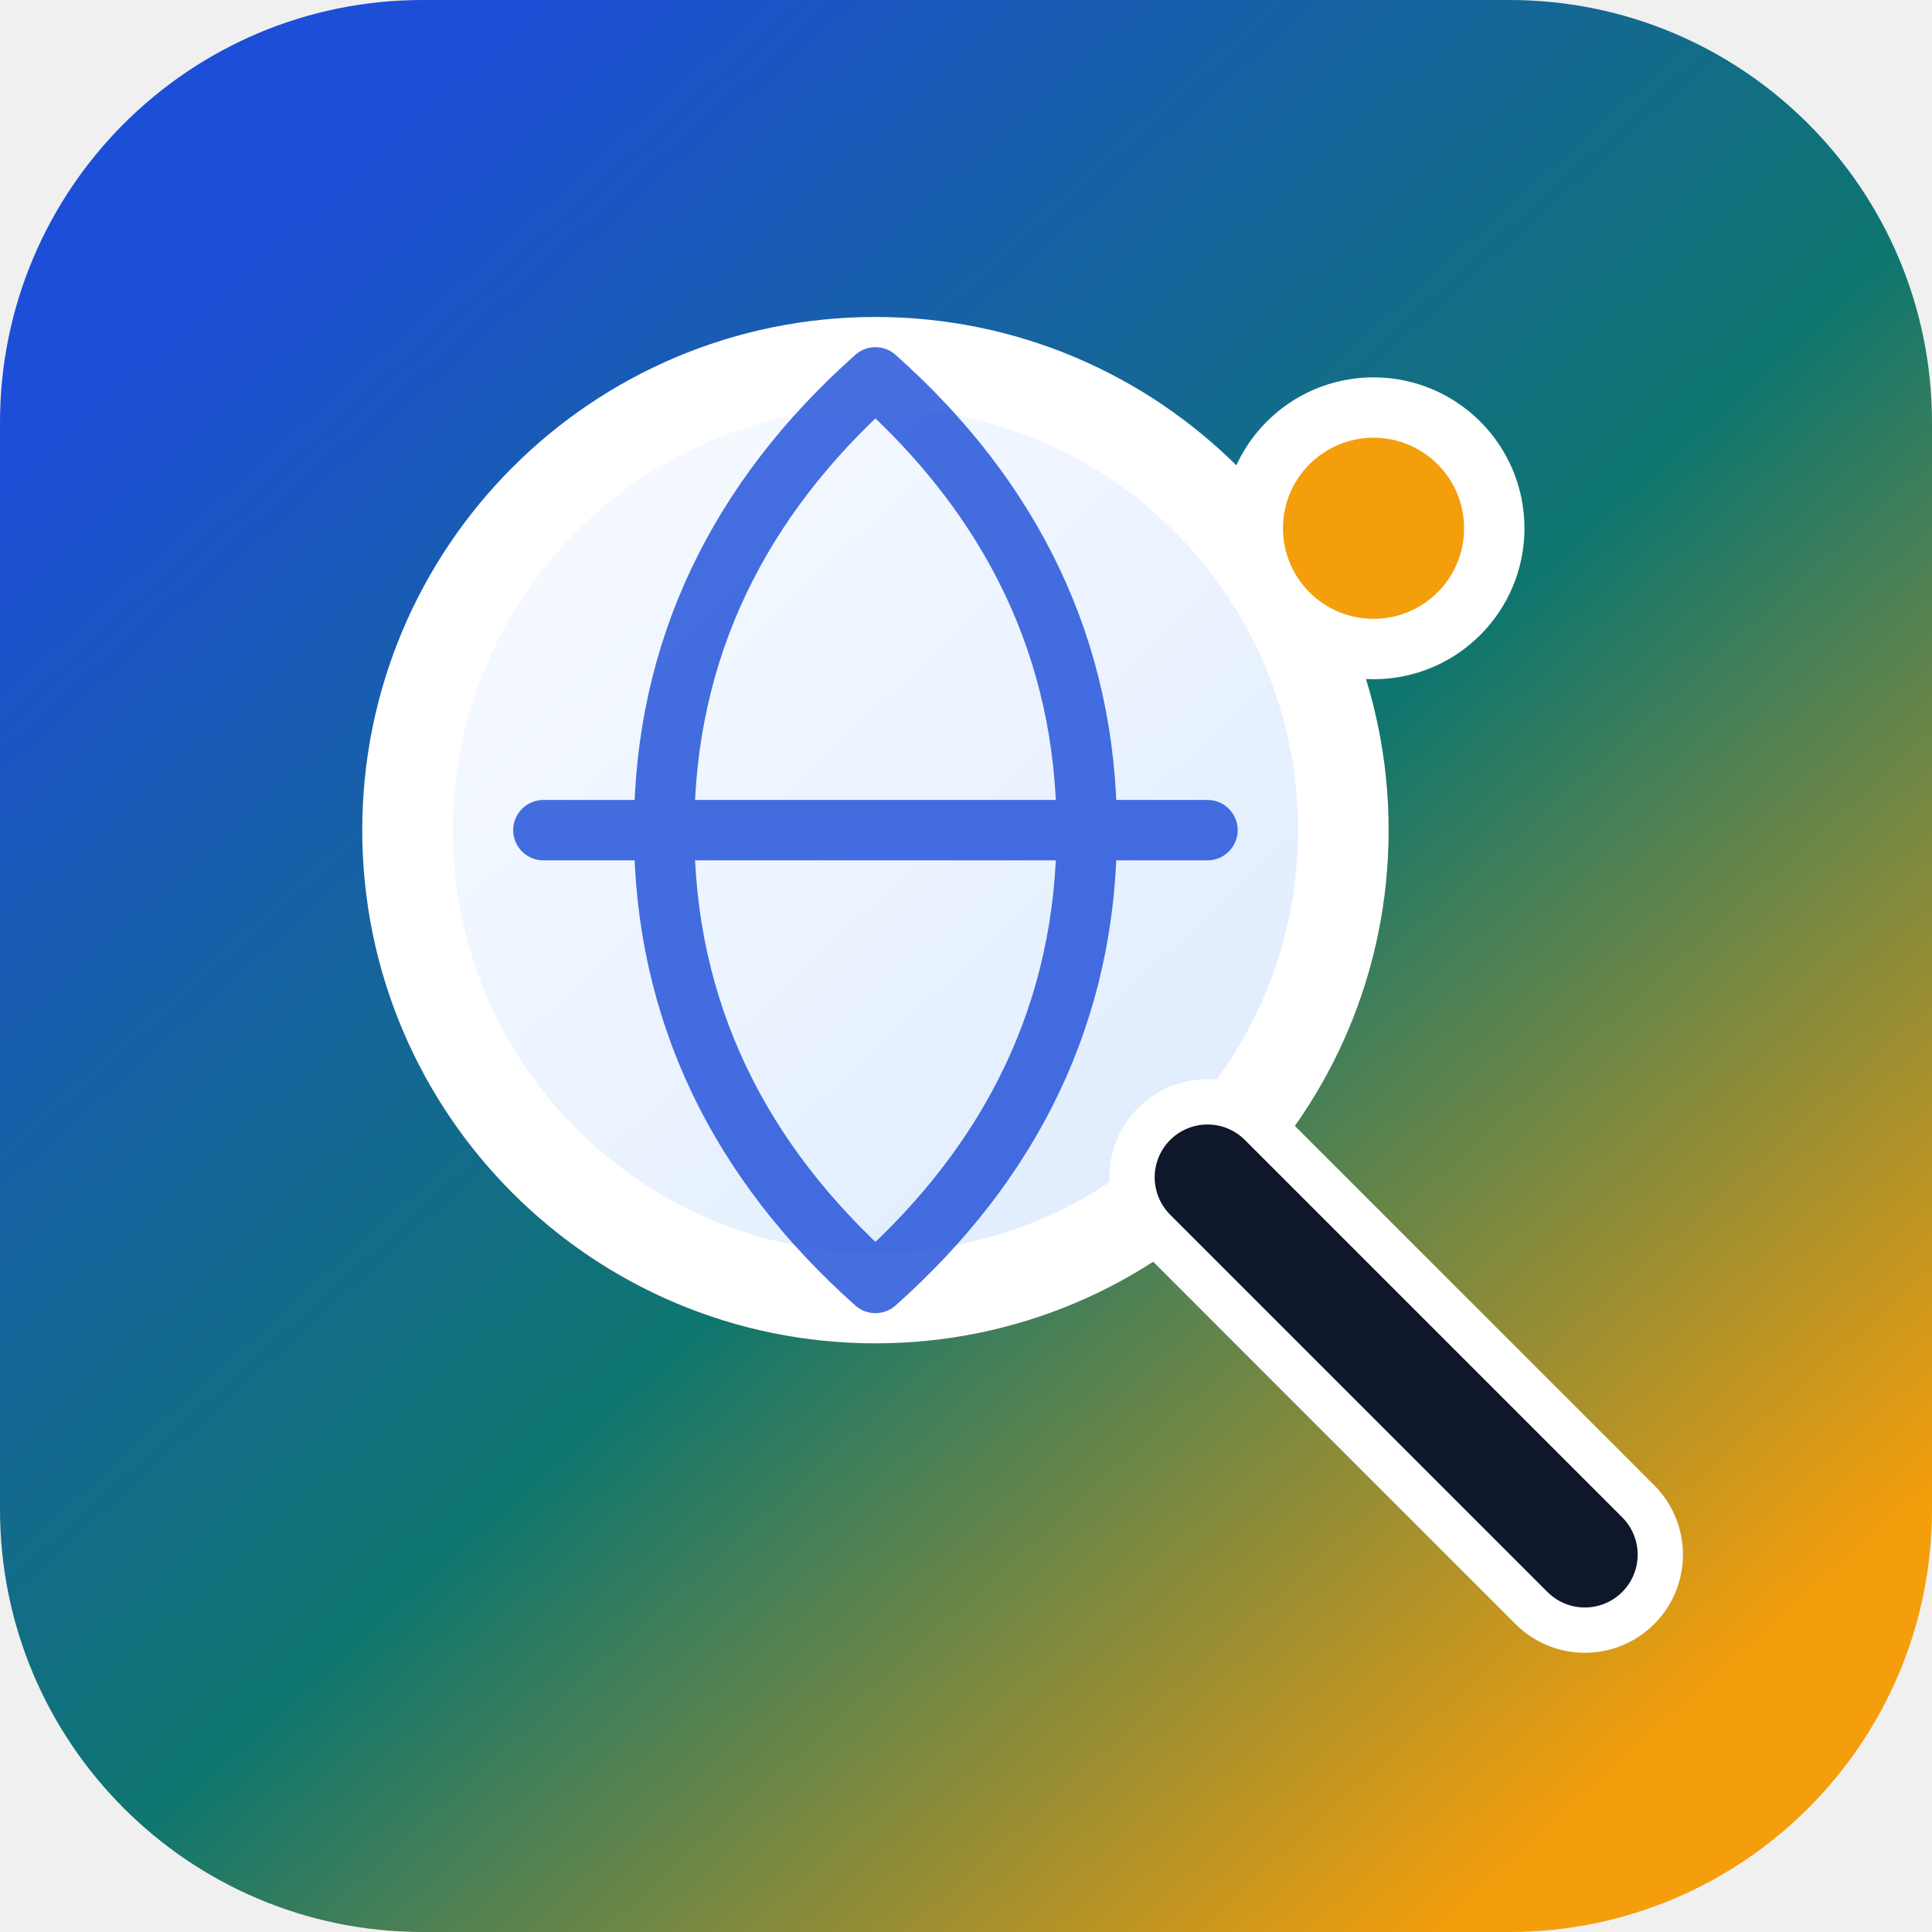
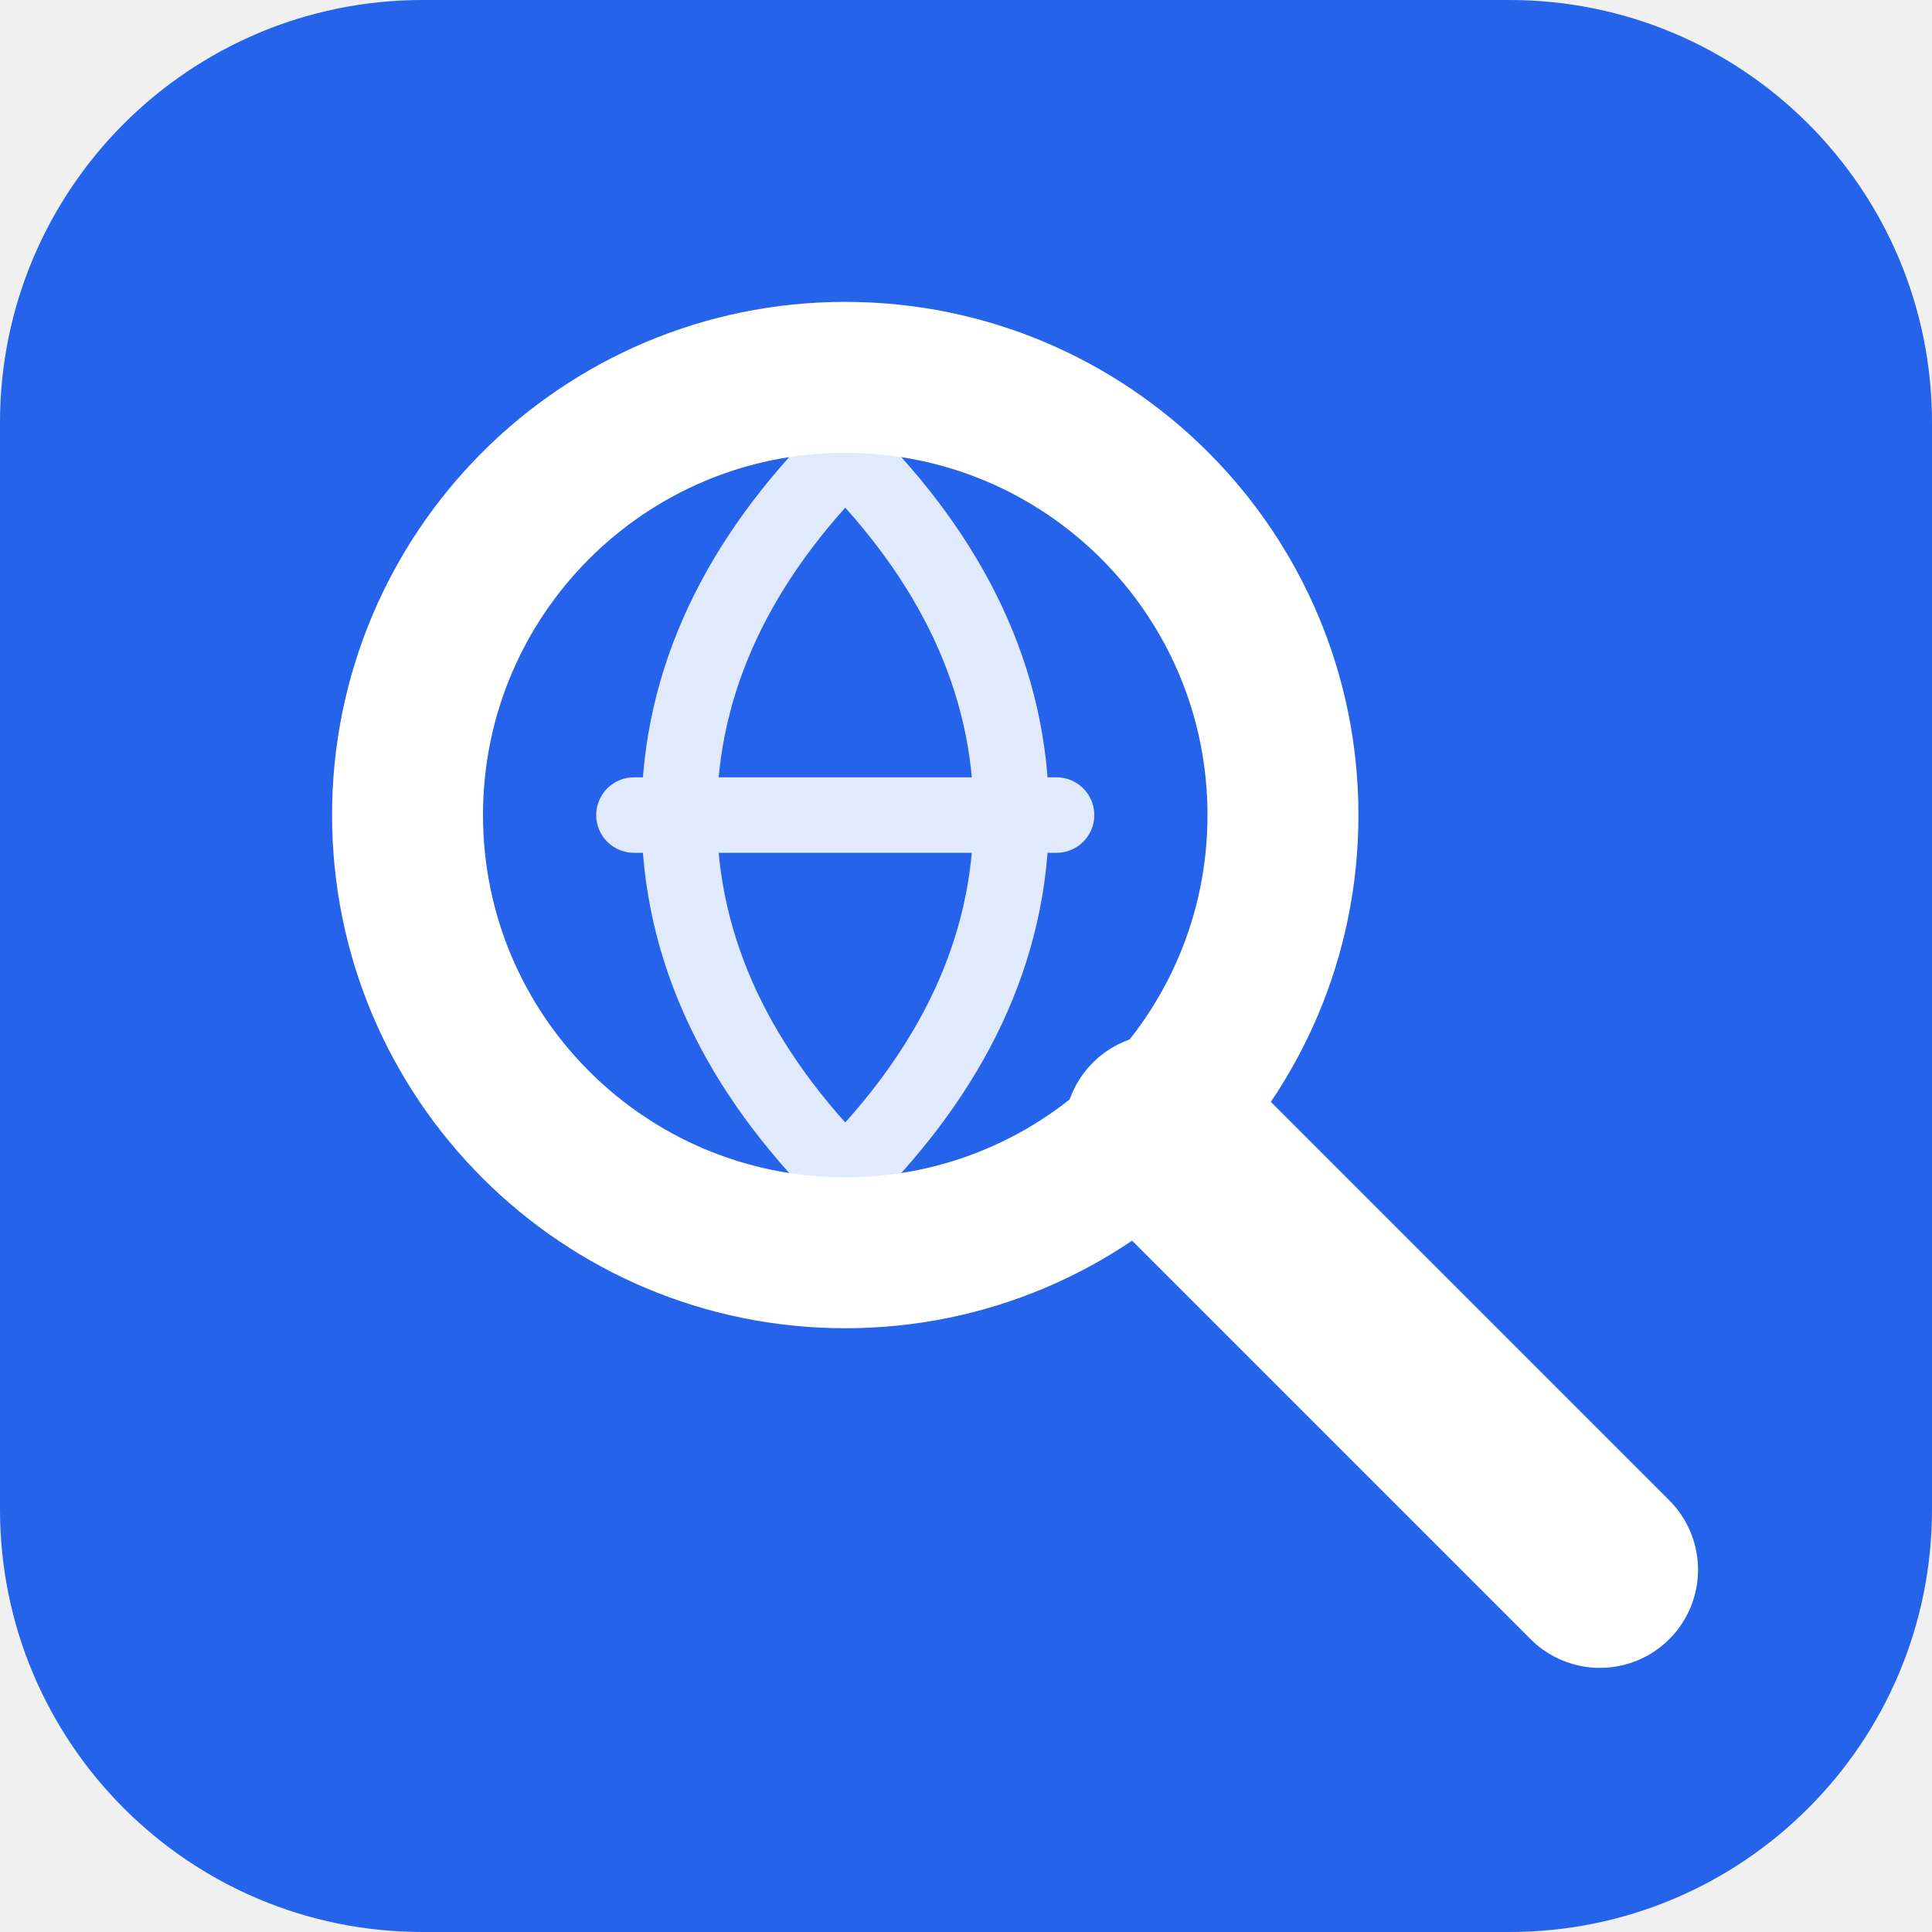
<svg xmlns="http://www.w3.org/2000/svg" viewBox="0 0 128 128" role="img" aria-label="LocaleLens icon">
-   <defs>
-     <linearGradient id="bg" x1="18" y1="14" x2="110" y2="116" gradientUnits="userSpaceOnUse">
-       <stop offset="0" stop-color="#1D4ED8" />
-       <stop offset="0.54" stop-color="#0F766E" />
-       <stop offset="1" stop-color="#F59E0B" />
-     </linearGradient>
-     <linearGradient id="lens" x1="34" y1="28" x2="88" y2="86" gradientUnits="userSpaceOnUse">
-       <stop offset="0" stop-color="#F8FBFF" />
-       <stop offset="1" stop-color="#DCEAFE" />
-     </linearGradient>
-   </defs>
-   <rect width="128" height="128" rx="28" fill="url(#bg)" />
-   <circle cx="58" cy="55" r="31" fill="url(#lens)" stroke="#FFFFFF" stroke-width="6" />
-   <path d="M36 55h44M58 25c9 8 14 18 14 30s-5 22-14 30M58 25c-9 8-14 18-14 30s5 22 14 30" fill="none" stroke="#1D4ED8" stroke-width="4" stroke-linecap="round" opacity="0.82" />
-   <path d="M80 78l25 25" fill="none" stroke="#FFFFFF" stroke-width="13" stroke-linecap="round" />
-   <path d="M80 78l25 25" fill="none" stroke="#0F172A" stroke-width="7" stroke-linecap="round" />
-   <circle cx="91" cy="35" r="8" fill="#F59E0B" stroke="#FFFFFF" stroke-width="4" />
+   <rect width="128" height="128" rx="28" fill="#2563EB" />
+   <circle cx="56" cy="54" r="29" fill="none" stroke="#FFFFFF" stroke-width="10" />
+   <path d="M77 75l29 29" fill="none" stroke="#FFFFFF" stroke-width="13" stroke-linecap="round" />
+   <path d="M42 54h28M56 30c7 7 11 15 11 24s-4 17-11 24M56 30c-7 7-11 15-11 24s4 17 11 24" fill="none" stroke="#FFFFFF" stroke-width="5" stroke-linecap="round" opacity="0.86" />
</svg>
